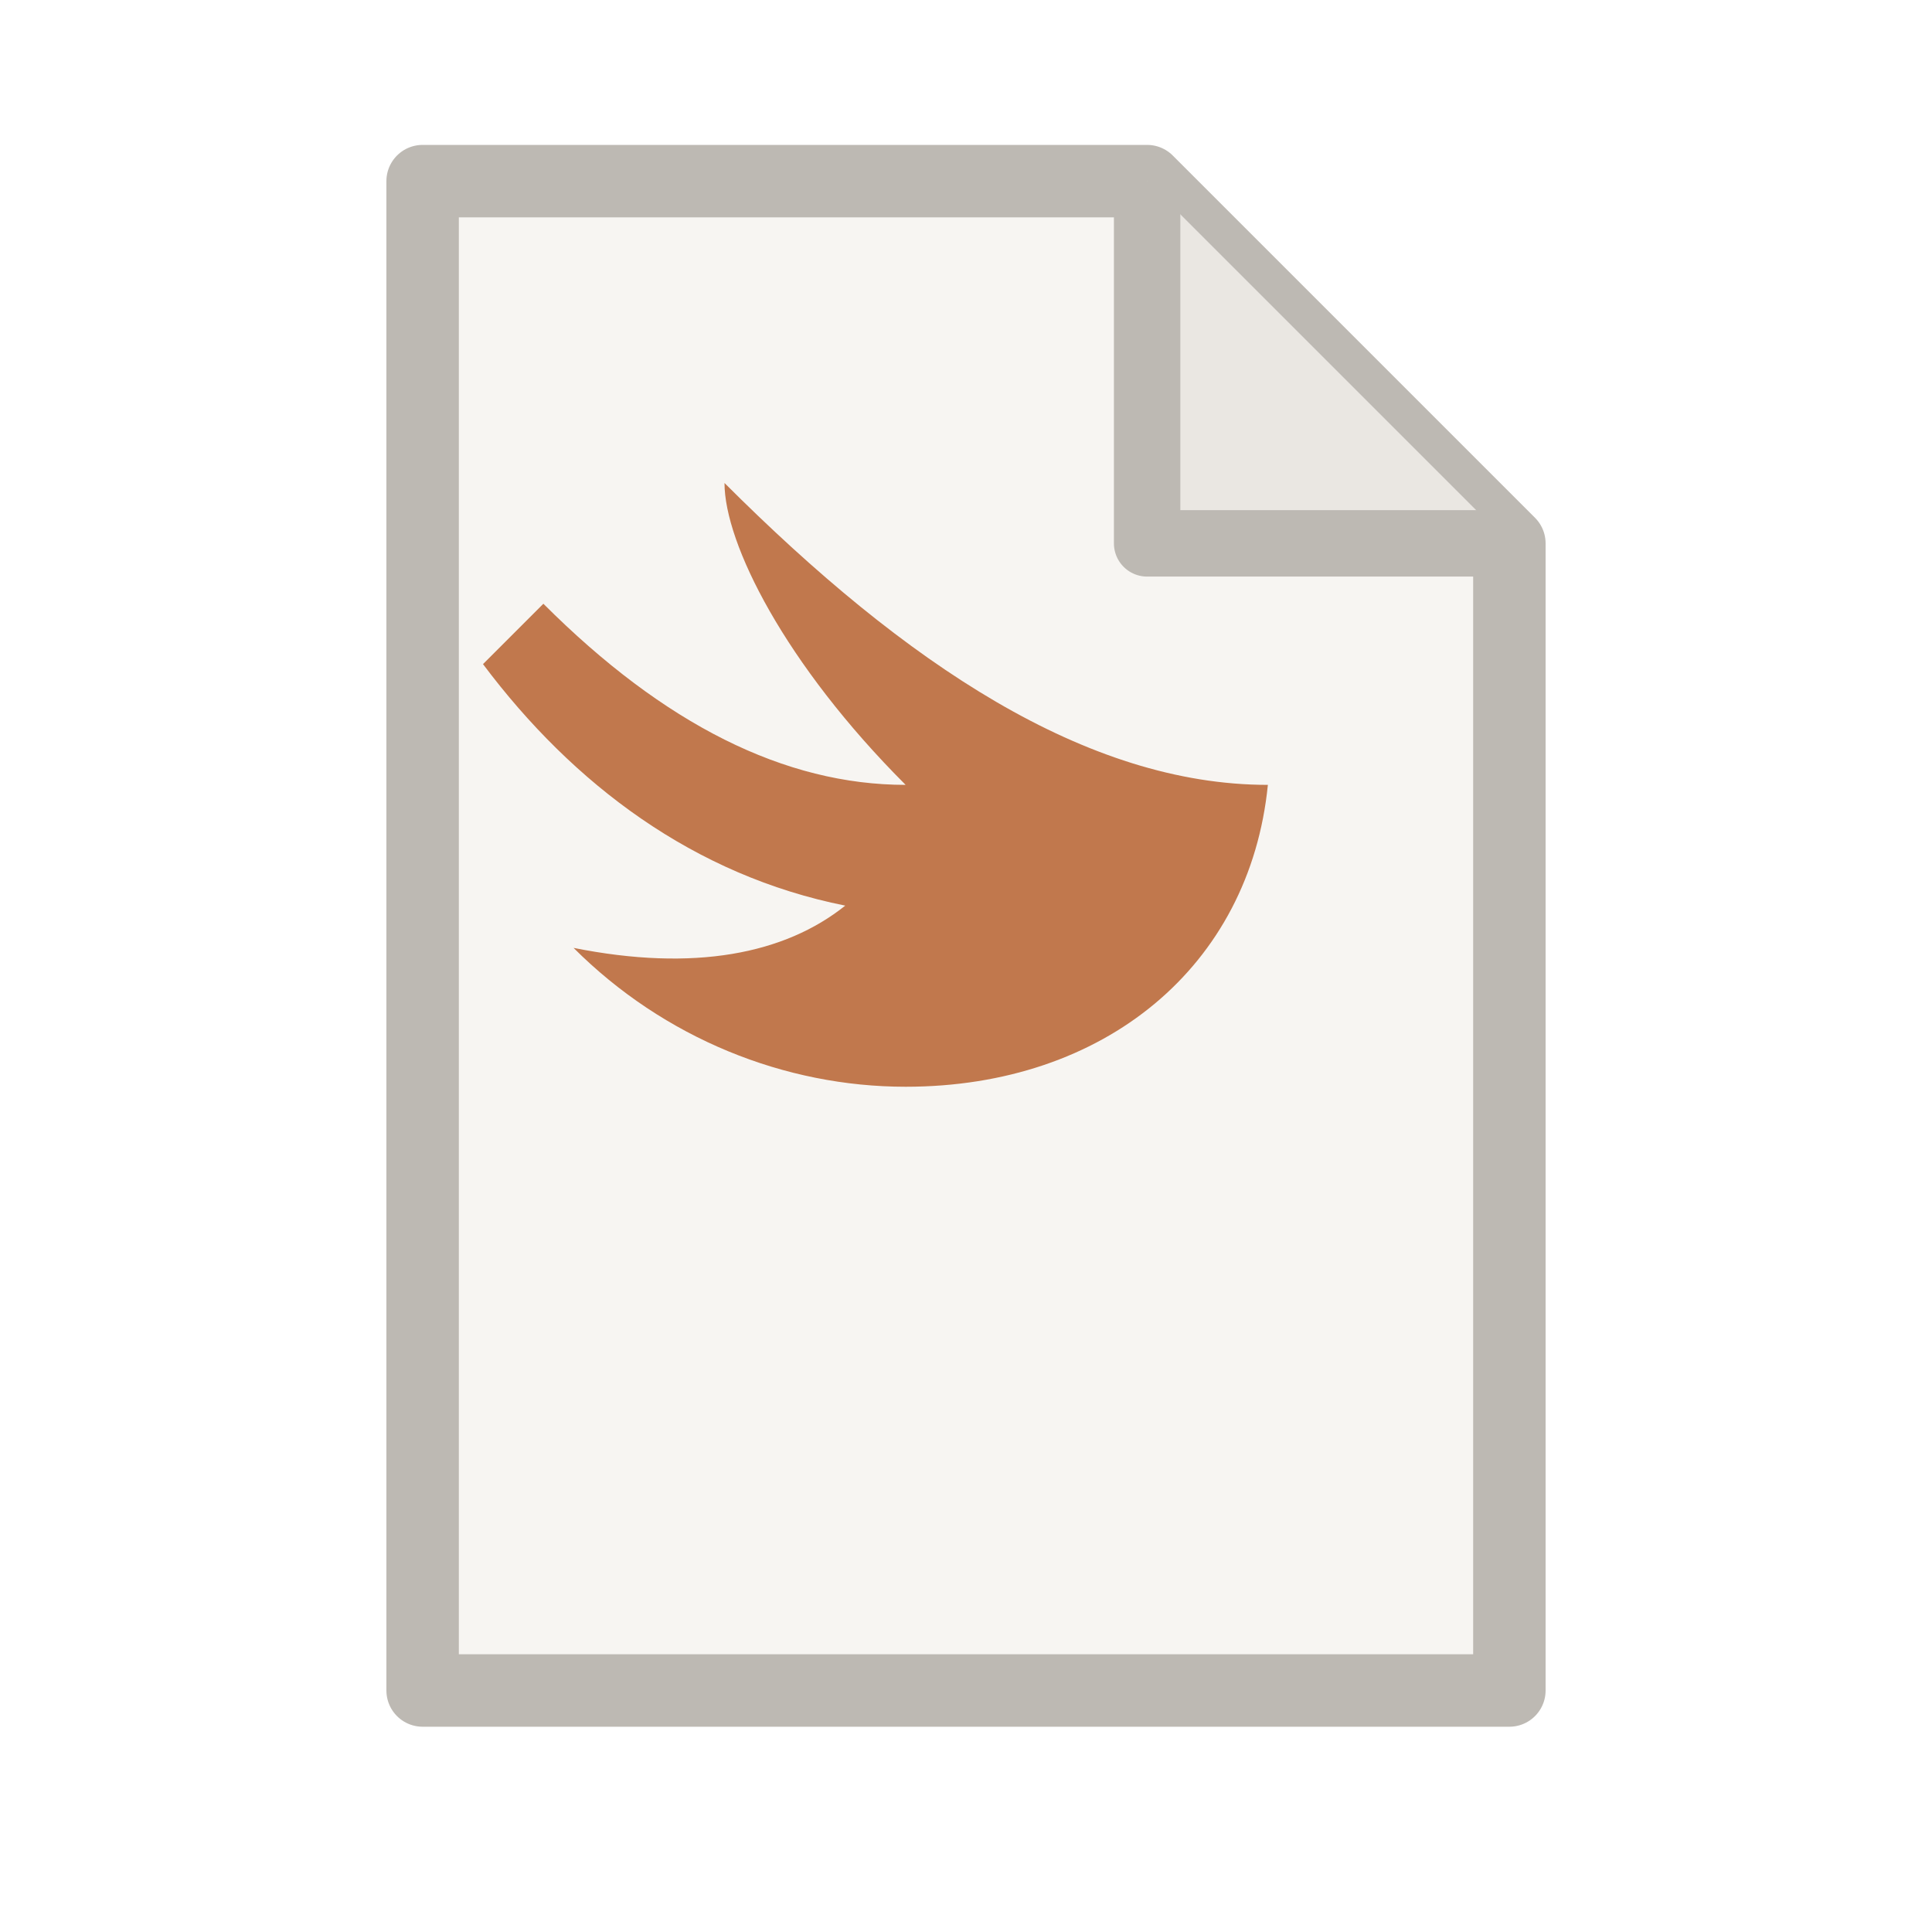
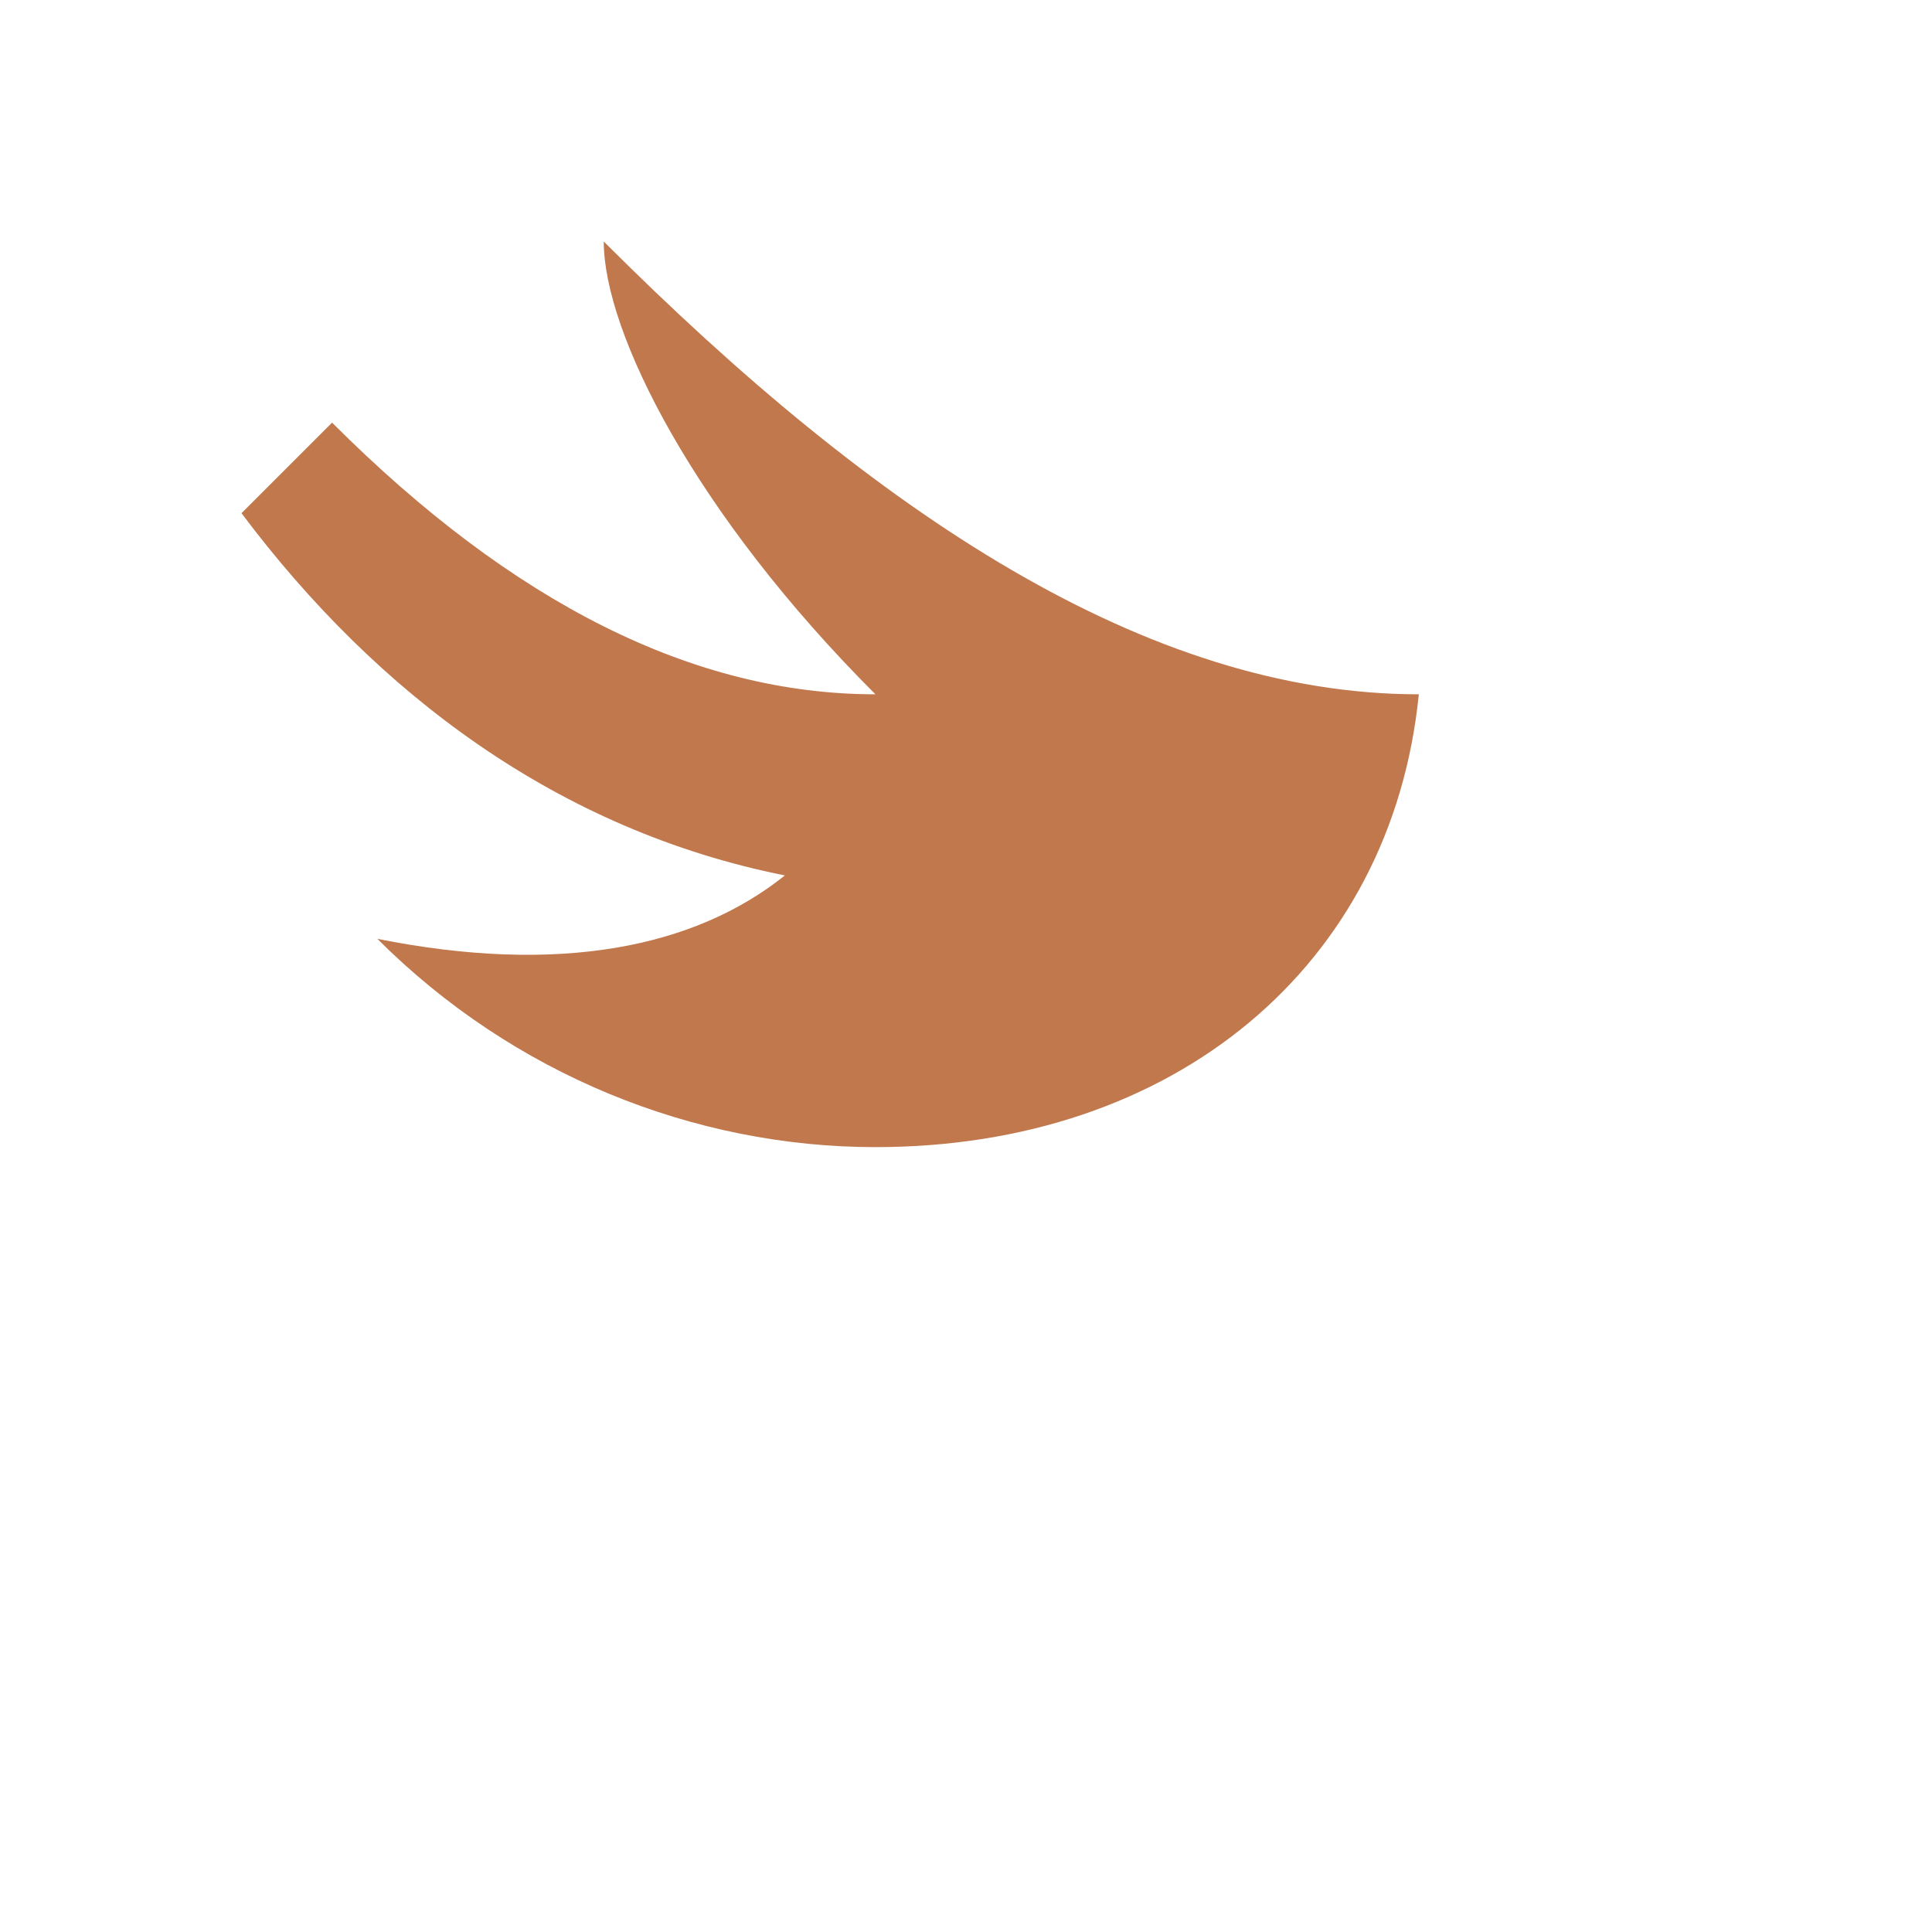
<svg xmlns="http://www.w3.org/2000/svg" width="32" height="32" viewBox="0 0 32 32">
-   <path d="M7 3h12l6 6v19H7z" fill="#F7F5F2" stroke="#BDB9B3" stroke-width="1.2" stroke-linejoin="round" />
-   <path d="M19 3v6h6" fill="#EAE7E2" stroke="#BDB9B3" stroke-width="1.1" stroke-linejoin="round" />
-   <g fill="#C1784D" stroke-linecap="round" stroke-linejoin="round">
+   <g transform="translate(-8 -8) scale(1.5)" fill="#C1784D" stroke-linecap="round" stroke-linejoin="round">
    <path d="M9 10c2 2 4 3 6 3-2-2-3-4-3-5 3 3 6 5 9 5-.3 3-2.7 5-6 5-2 0-4-.8-5.5-2.3 2 .4 3.5.1 4.5-.7-2.5-.5-4.5-2-6-4z" />
  </g>
</svg>
